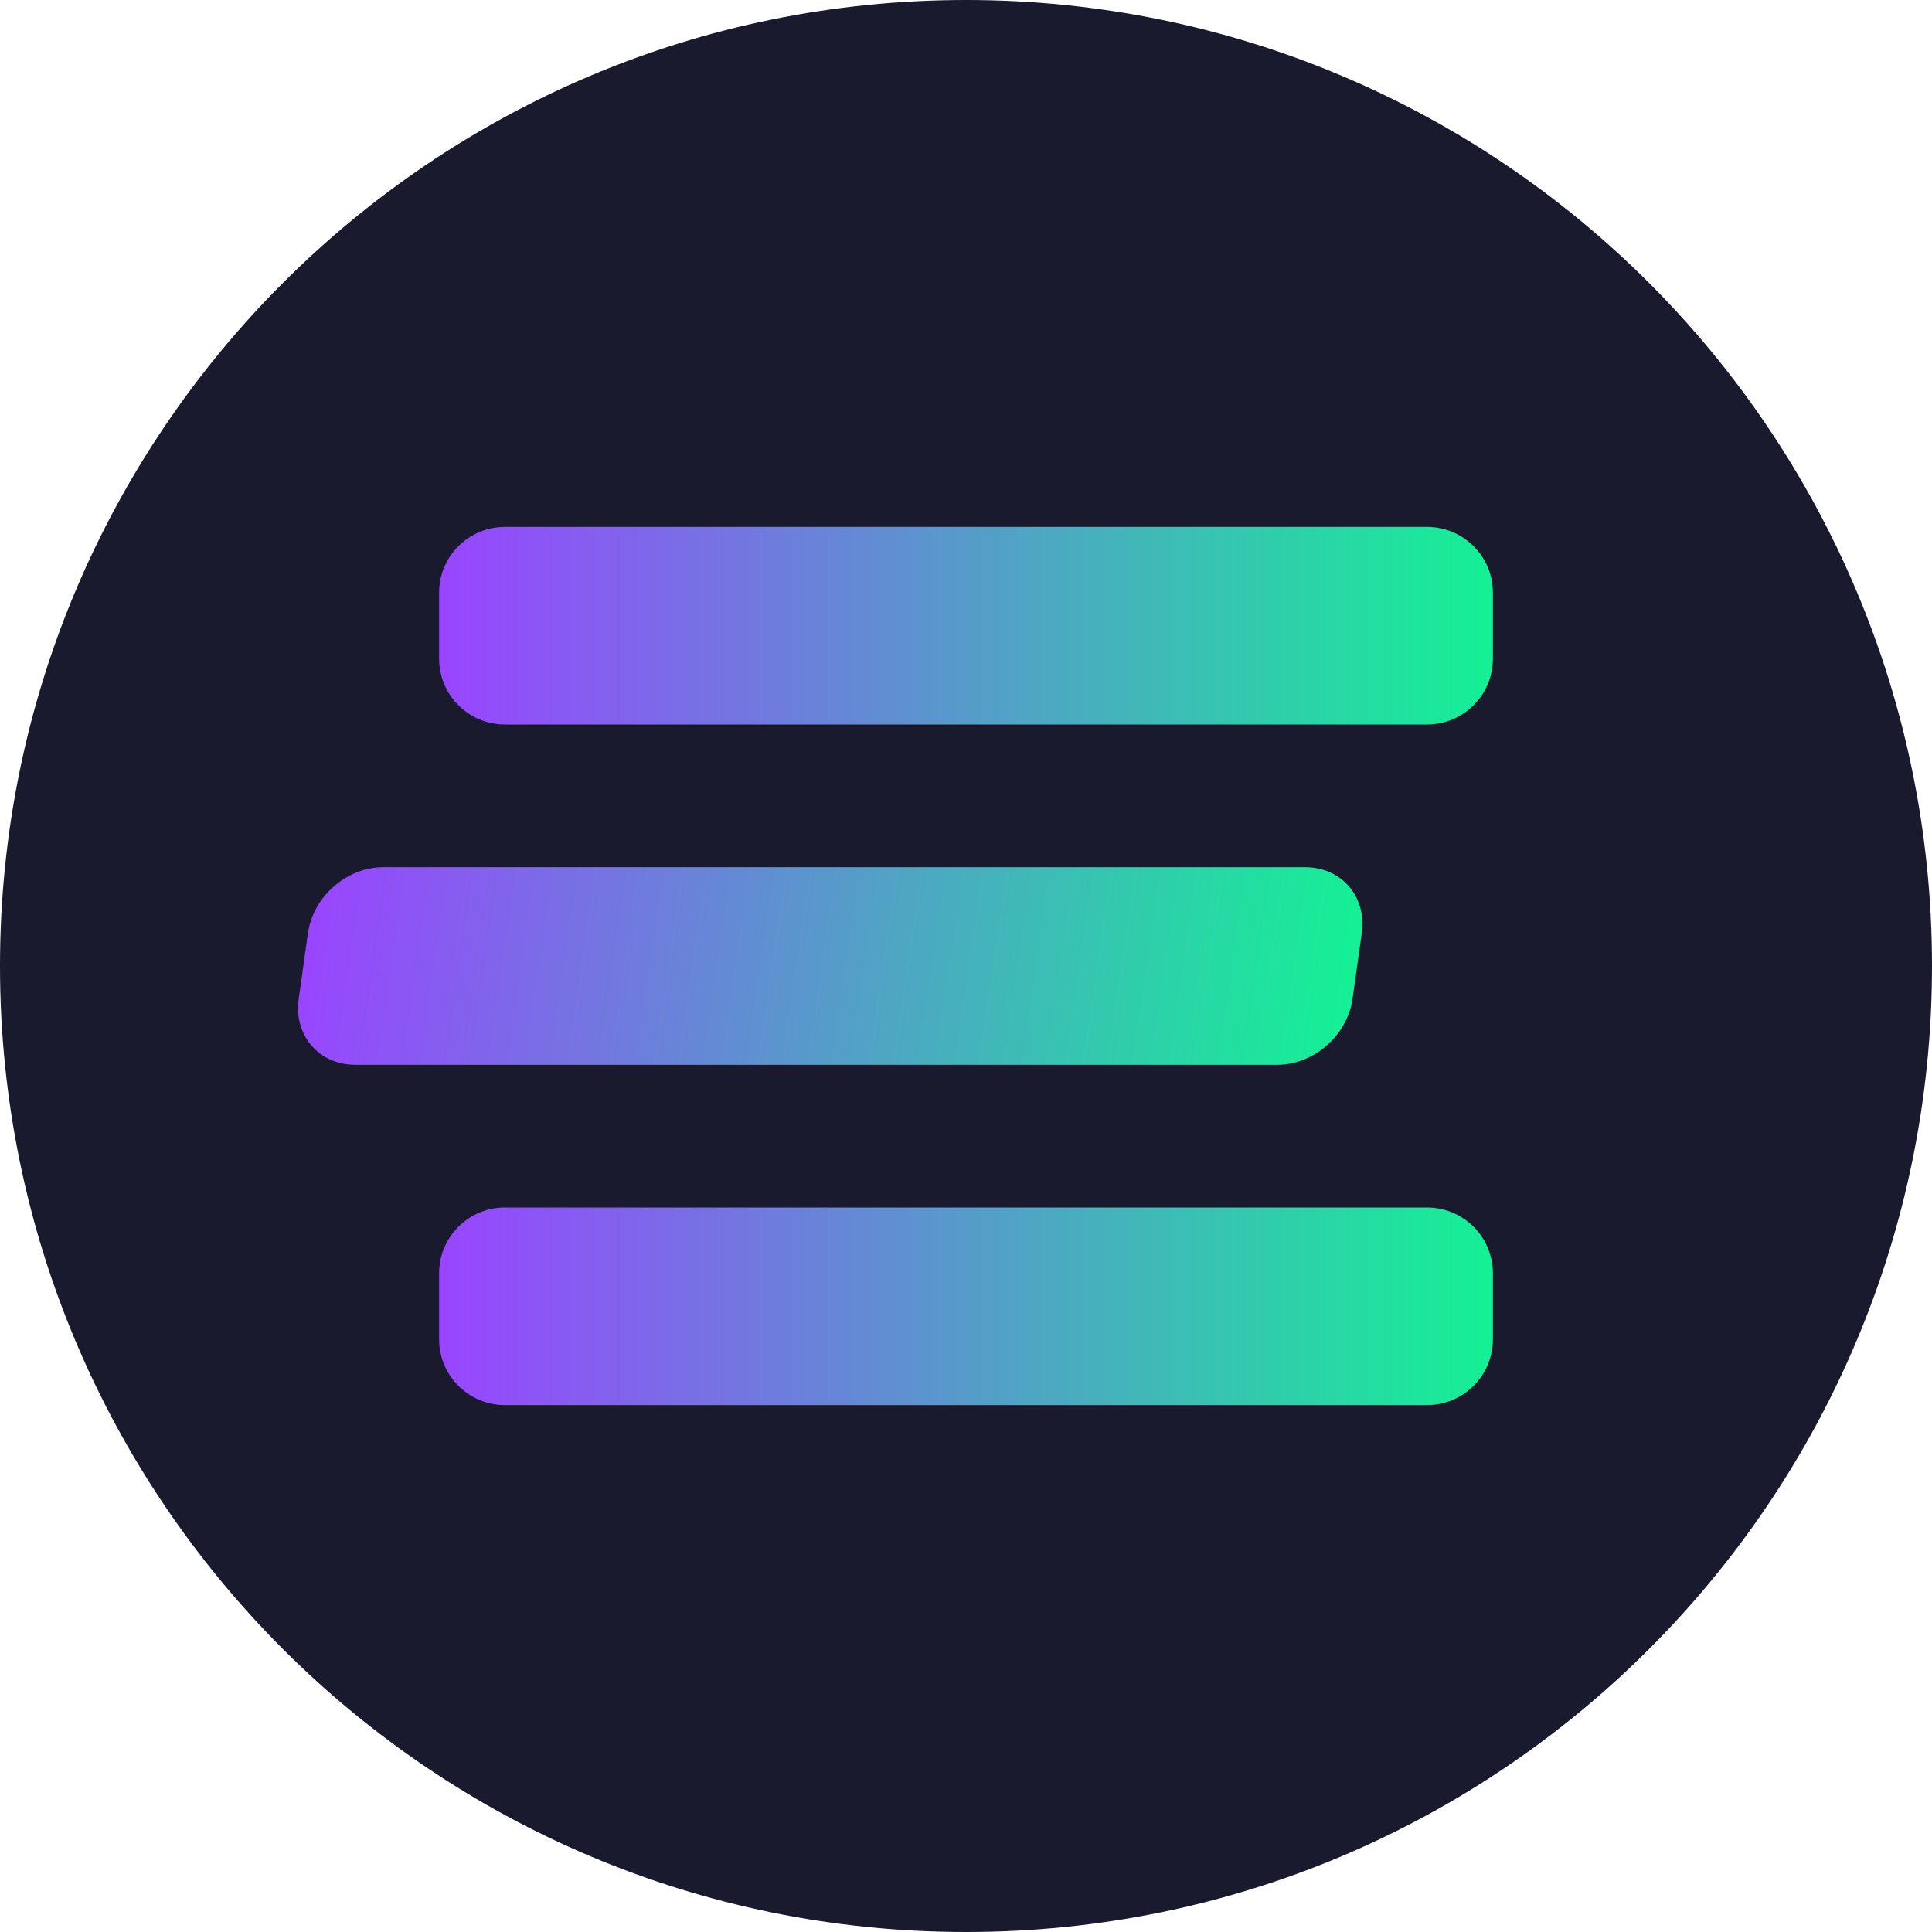
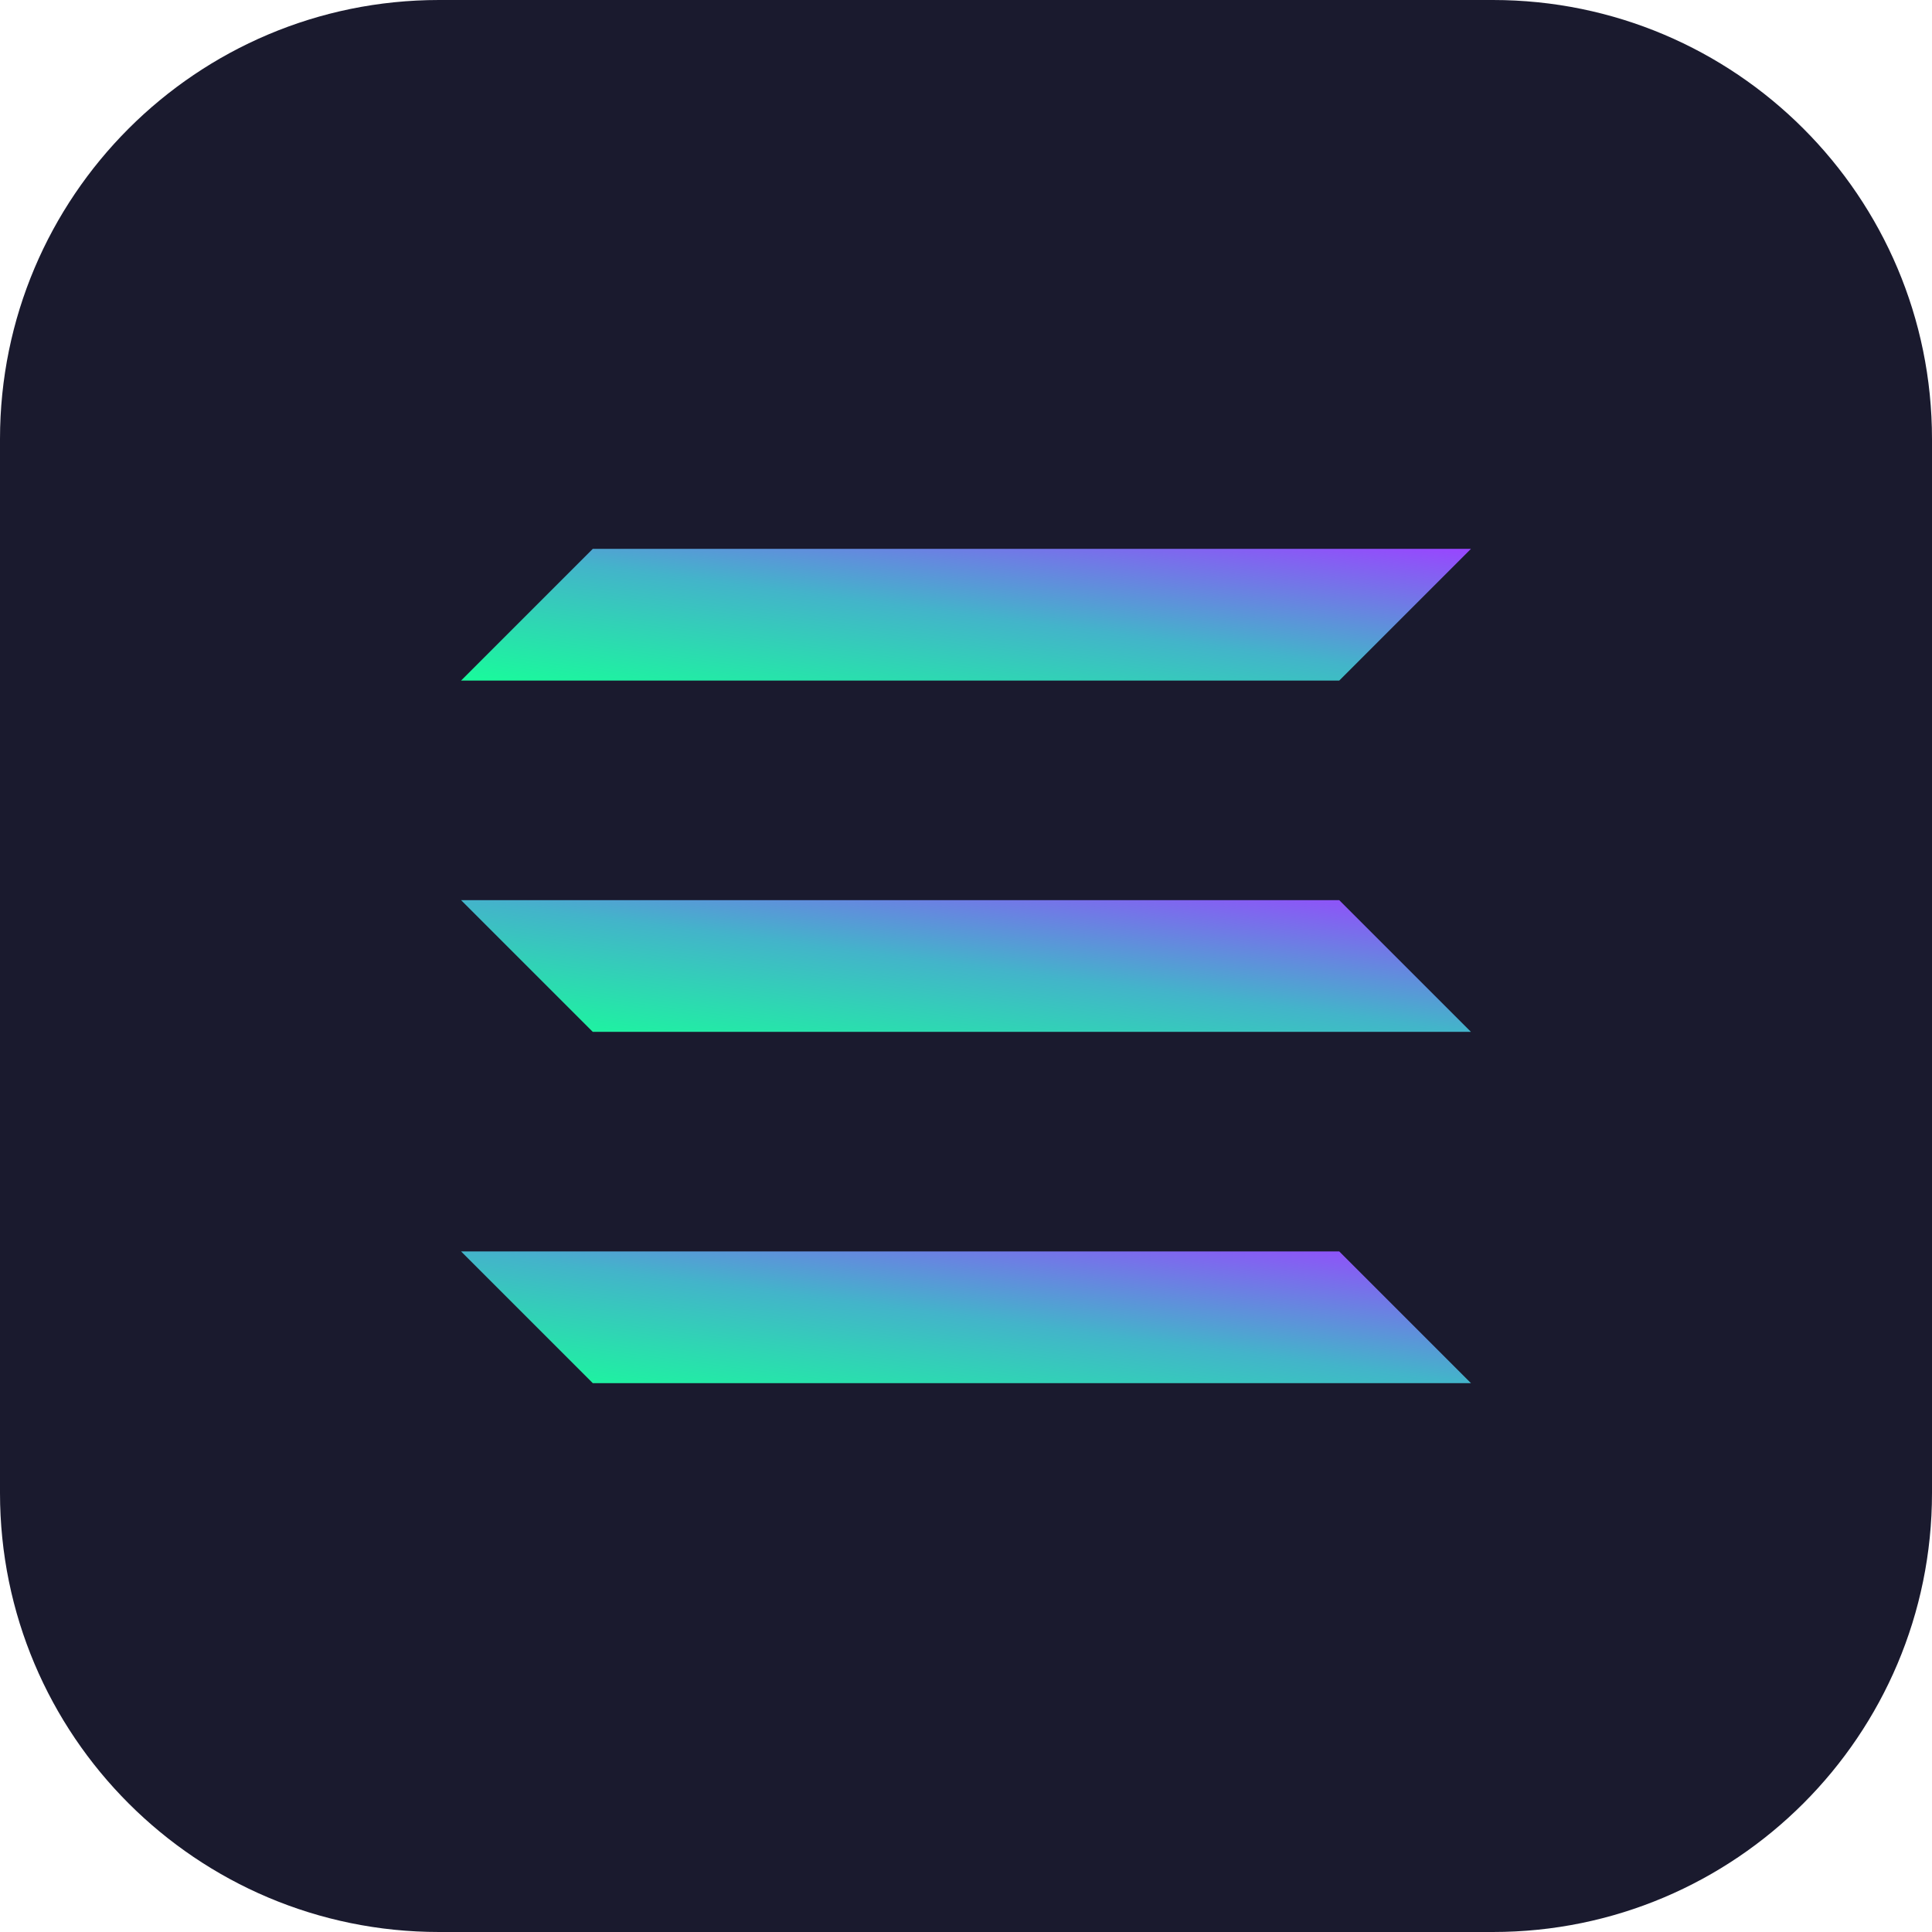
<svg xmlns="http://www.w3.org/2000/svg" viewBox="0 0 44 44">
-   <circle cx="22" cy="22" r="22" fill="#1A1A2E" />
+   <rect width="44" height="44" rx="10" fill="#1A1A2E" />
  <defs>
-     <linearGradient id="sg" x1="0" y1="0" x2="1" y2="0">
+     <linearGradient id="solG" x1="1" y1="0" x2="0" y2="1">
      <stop offset="0%" stop-color="#9945FF" />
-       <stop offset="100%" stop-color="#14F195" />
+       <stop offset="50%" stop-color="#43B4CA" />
+       <stop offset="100%" stop-color="#19FB9B" />
    </linearGradient>
  </defs>
-   <rect x="10" y="12" width="24" height="4.5" rx="1.5" fill="url(#sg)" />
-   <rect x="10" y="19.75" width="24" height="4.5" rx="1.5" fill="url(#sg)" transform="skewX(-8)" />
-   <rect x="10" y="27.5" width="24" height="4.5" rx="1.5" fill="url(#sg)" />
+   <path d="M10.5 28.5 L30.5 28.5 L33.5 31.5 L13.5 31.5 Z" fill="url(#solG)" />
+   <path d="M10.5 20.5 L30.5 20.5 L33.5 23.5 L13.5 23.5 Z" fill="url(#solG)" />
+   <path d="M13.5 12.5 L33.5 12.5 L30.5 15.5 L10.5 15.5 Z" fill="url(#solG)" />
</svg>
